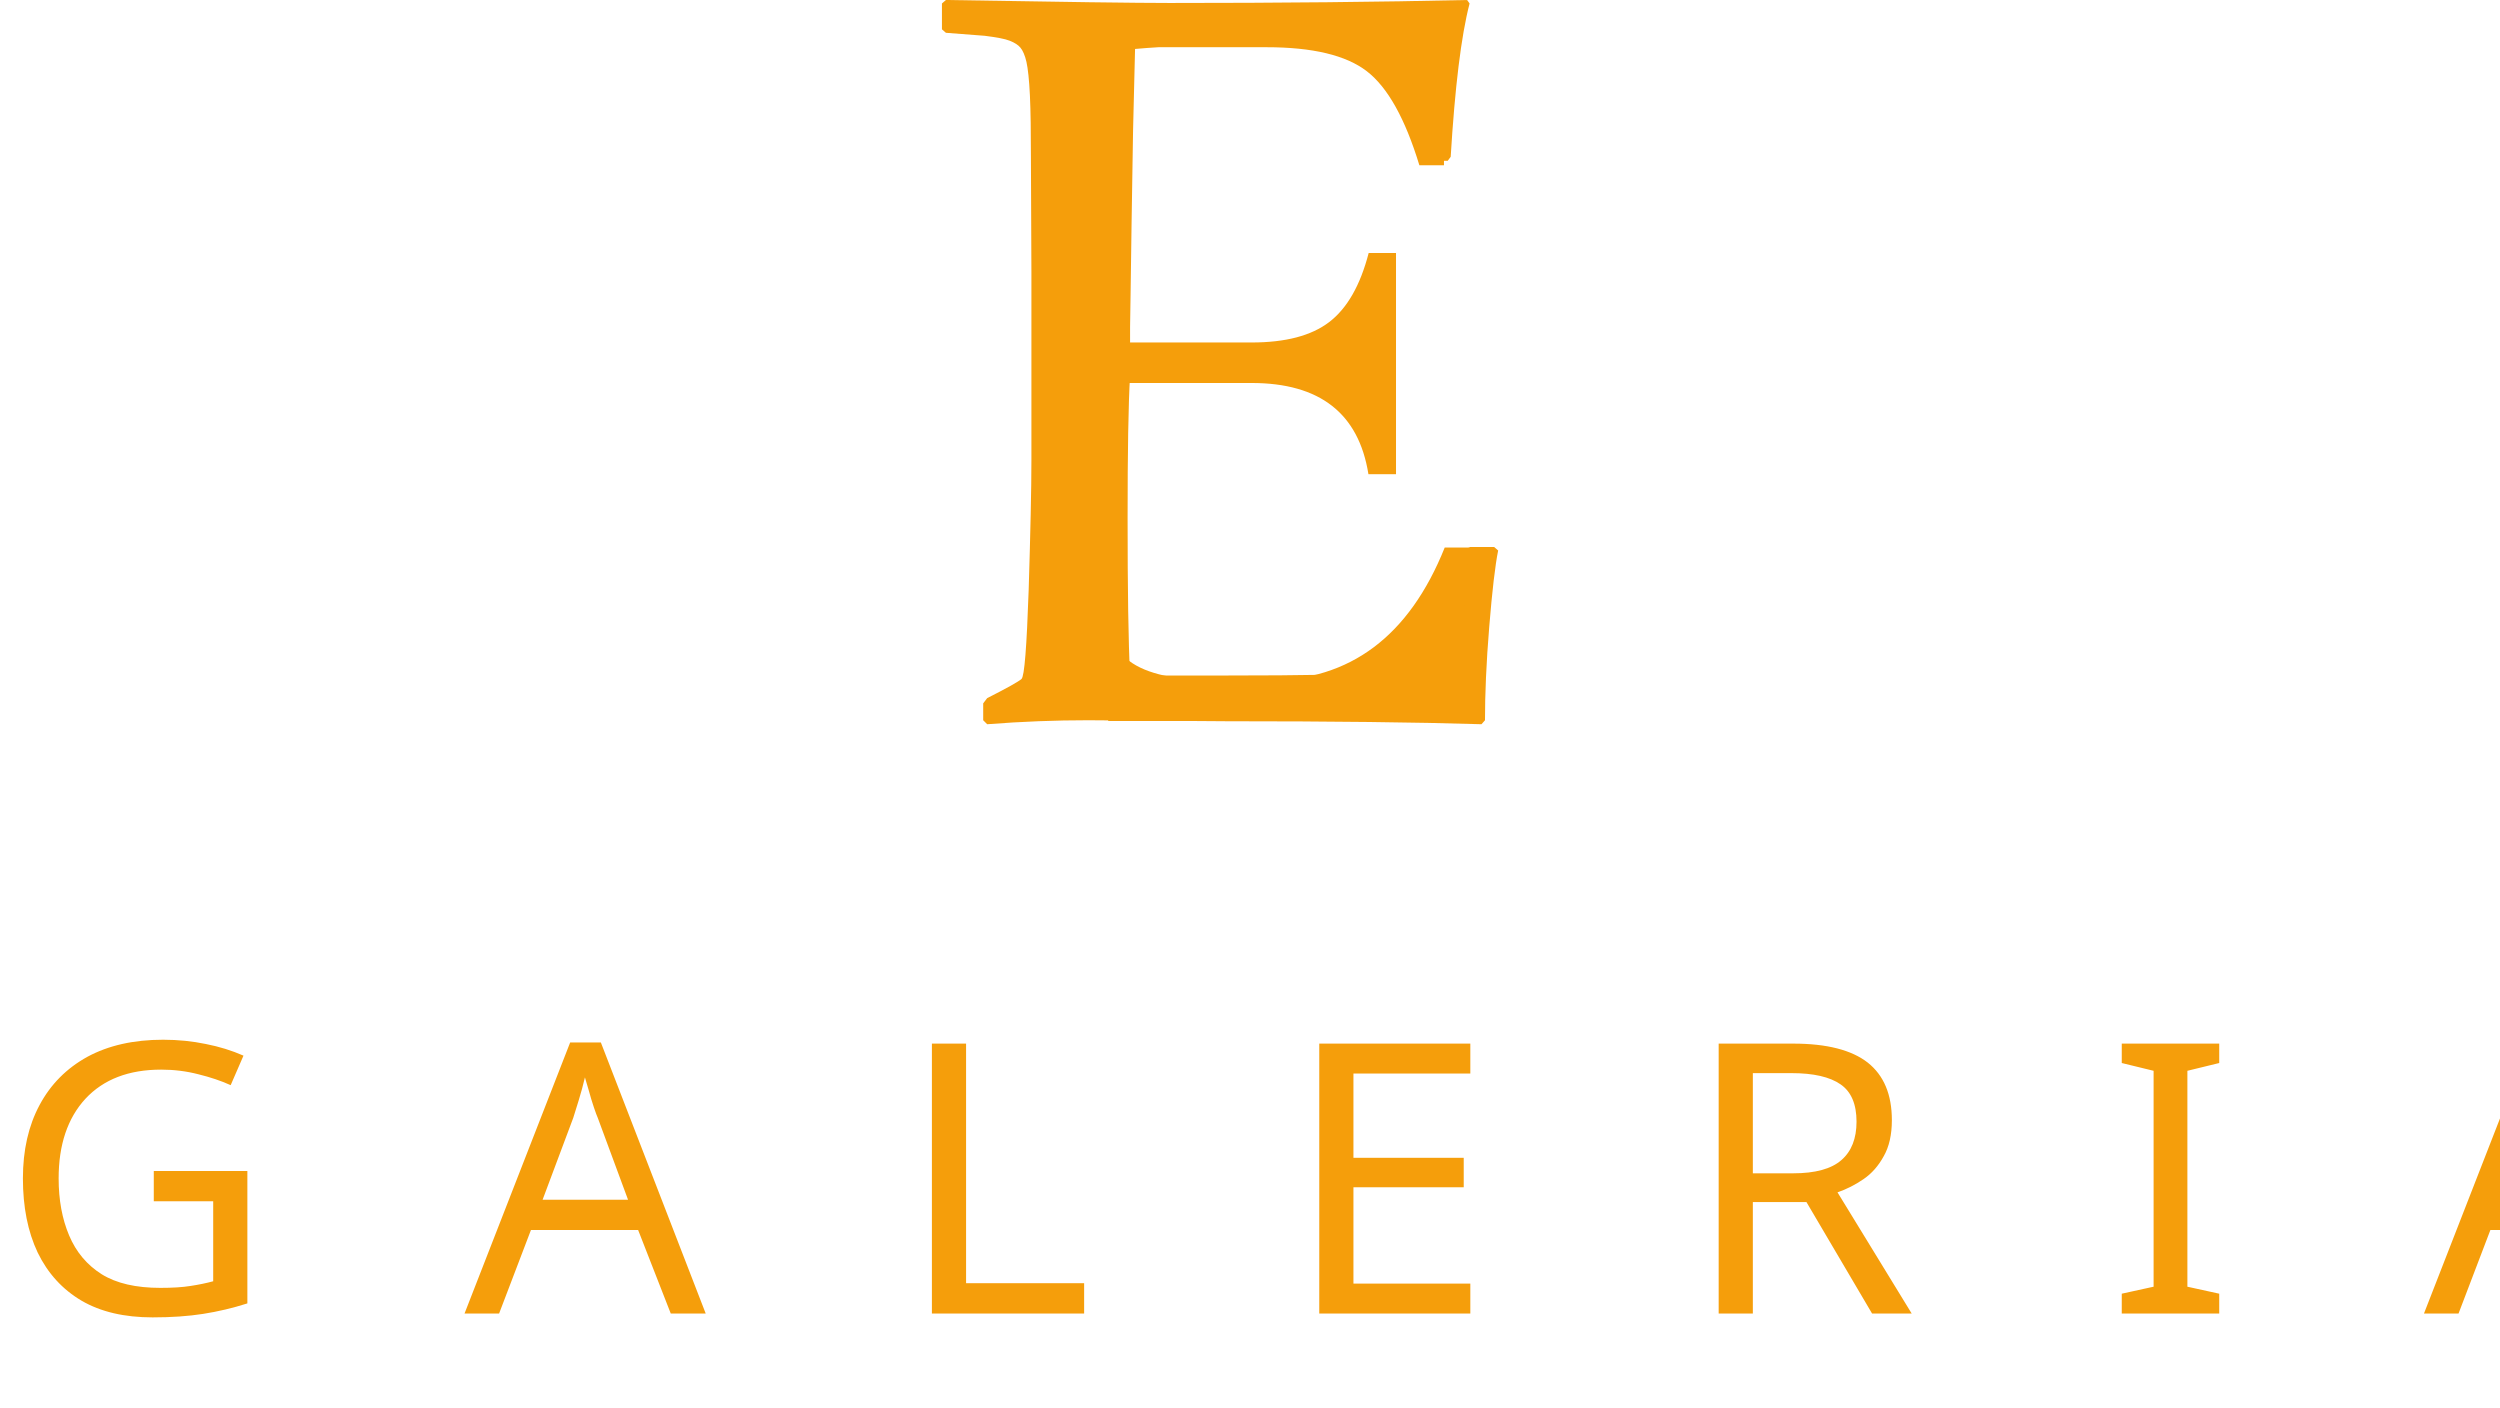
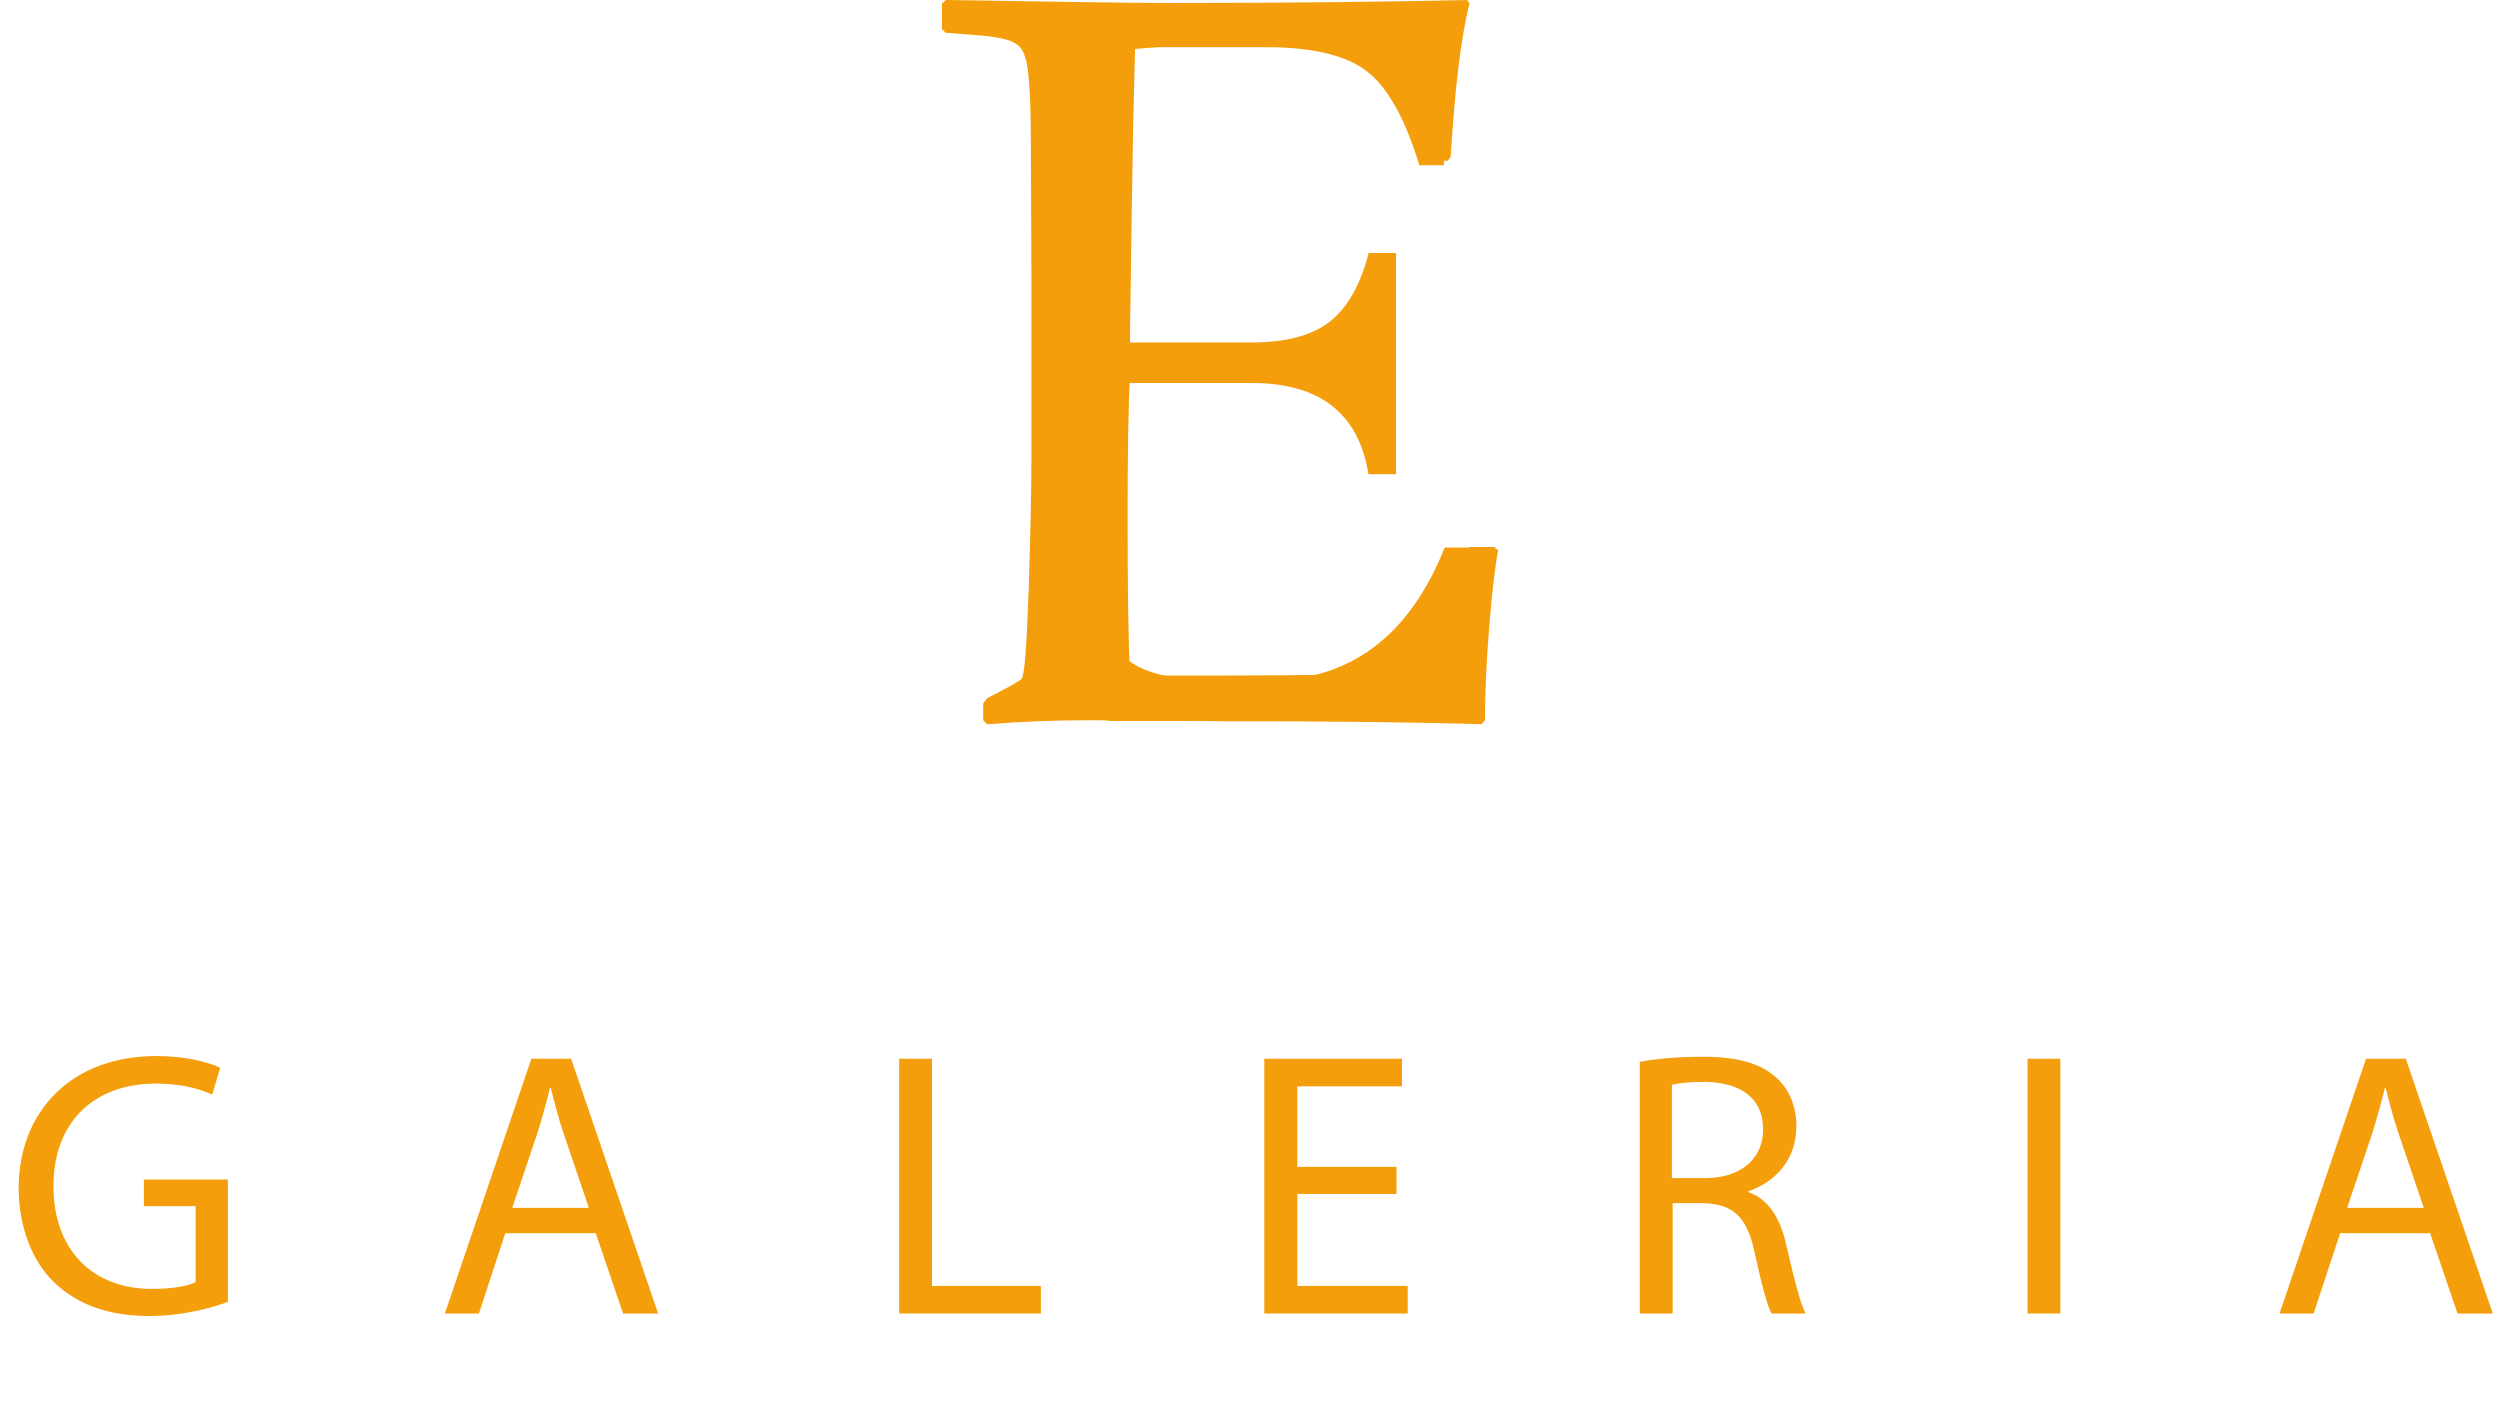
<svg xmlns="http://www.w3.org/2000/svg" id="Capa_2" data-name="Capa 2" viewBox="0 0 100.59 56.65">
  <defs>
    <style>
-       .cls-1, .cls-2 {
+       .cls-1 {
        fill: #f59e0b;
-       }
- 
-       .cls-2 {
-         font-family: MyriadPro-Regular, 'Myriad Pro';
-         font-size: 15.22px;
-         letter-spacing: .5em;
      }
    </style>
  </defs>
  <g id="Capa_1-2" data-name="Capa 1">
    <path class="cls-1" d="M45.47,15.11c-.07,1.15-.1,3.06-.1,5.74,0,2.87.03,4.98.1,6.33h3.77c3.32,0,5.4-.04,6.23-.12.83-.08,1.63-.28,2.38-.59.12-.31.32-1.04.6-2.18.28-1.14.44-1.86.48-2.14l.21-.14h.98l.16.14c-.12.59-.24,1.61-.36,3.08-.12,1.46-.17,2.71-.17,3.75l-.14.16c-2.61-.08-6.03-.12-10.25-.12l-5.58-.04c-1.3,0-2.65.05-4.06.16l-.16-.16v-.68l.16-.21c.81-.41,1.27-.67,1.38-.77.12-.1.21-1.3.29-3.59.07-2.29.11-4.04.11-5.24v-7.52l-.02-4.65c0-1.01-.01-1.83-.04-2.47s-.08-1.09-.14-1.36-.15-.46-.24-.57-.23-.2-.43-.28-.54-.14-1.01-.2l-1.56-.12-.16-.14V.14l.16-.14c4.69.08,7.69.12,9,.12,4.48,0,8.47-.04,11.97-.12l.1.14c-.34,1.31-.59,3.37-.76,6.17l-.12.16h-1l-.18-.16c.01-.12.02-.23.02-.33,0-1.16-.09-2.27-.27-3.32-.86-.38-2.05-.63-3.58-.75-1.52-.12-2.67-.17-3.43-.17-1.08,0-2.46.08-4.14.23l-.08,3.28-.06,3.75-.04,2.86-.02,1.3" />
    <g>
      <path class="cls-1" d="M58.1,6.65V.27h-13.51v1.63h6.37c1.85,0,3.2.32,4.04.97.84.65,1.54,1.91,2.11,3.78h.99Z" />
      <path class="cls-1" d="M55.07,19.08h1.1v-8.9h-1.1c-.34,1.31-.87,2.23-1.59,2.78-.72.55-1.76.82-3.12.82h-5.78v1.63h5.78c2.74,0,4.31,1.22,4.7,3.67Z" />
      <path class="cls-1" d="M58.13,22.03c-1.43,3.57-3.81,5.35-7.13,5.35h-1.98c-1.7,0-2.89-.26-3.59-.79-.4-.3-.67-.75-.84-1.31v3.73h13.91l.62-6.98h-.99Z" />
    </g>
-     <text class="cls-2" transform="translate(0 52.85)">
-       <tspan x="0" y="0">GALERIA</tspan>
-     </text>
+     <g>
+       <path class="cls-1" transform="translate(-20 3.78)" d="M29.16,48.61c-.59.21-1.76.56-3.15.56-1.55,0-2.83-.4-3.83-1.35-.88-.85-1.43-2.22-1.43-3.82.02-3.06,2.11-5.29,5.55-5.29,1.19,0,2.11.26,2.56.47l-.32,1.08c-.55-.24-1.23-.44-2.27-.44-2.49,0-4.12,1.55-4.12,4.12s1.57,4.14,3.96,4.14c.87,0,1.46-.12,1.76-.27v-3.06h-2.08v-1.07h3.38v4.93Z" />
+       <path class="cls-1" transform="translate(-27.73 3.78)" d="M48.06,45.84l-1.06,3.23h-1.37l3.48-10.25h1.6l3.5,10.25h-1.41l-1.1-3.23h-3.64ZM51.42,44.81l-1-2.95c-.23-.67-.38-1.28-.53-1.87h-.03c-.15.61-.32,1.23-.52,1.86l-1,2.97h3.09Z" />
+       <path class="cls-1" transform="translate(-34.75 3.78)" d="M70.93,38.82h1.32v9.14h4.38v1.11h-5.7v-10.25Z" />
+       <path class="cls-1" transform="translate(-42.44 3.78)" d="M98.63,44.26h-3.99v3.7h4.44v1.11h-5.77v-10.25h5.54v1.11h-4.21v3.24h3.99v1.09Z" />
+       <path class="cls-1" transform="translate(-50.07 3.78)" d="M116.03,38.95c.67-.14,1.63-.21,2.54-.21,1.42,0,2.33.26,2.97.84.52.46.81,1.16.81,1.95,0,1.35-.85,2.25-1.93,2.62v.04c.79.27,1.26,1,1.51,2.07.33,1.43.58,2.42.79,2.81h-1.37c-.17-.29-.4-1.17-.68-2.45-.3-1.42-.85-1.95-2.05-1.99h-1.25v4.44h-1.32v-10.12ZM117.35,43.62h1.35c1.41,0,2.31-.78,2.31-1.95,0-1.32-.96-1.9-2.36-1.92-.64,0-1.1.06-1.31.12v3.74Z" />
+       <path class="cls-1" transform="translate(-57.85 3.78)" d="M140.75,38.82v10.25h-1.32v-10.25h1.32Z" />
+       <path class="cls-1" transform="translate(-65.78 3.78)" d="M159.94,45.84l-1.07,3.23h-1.37l3.48-10.25h1.6l3.5,10.25h-1.42l-1.1-3.23h-3.64ZM163.3,44.81l-1-2.95c-.23-.67-.38-1.28-.53-1.87h-.03c-.15.61-.32,1.23-.52,1.86l-1,2.97h3.09Z" />
+     </g>
  </g>
</svg>
